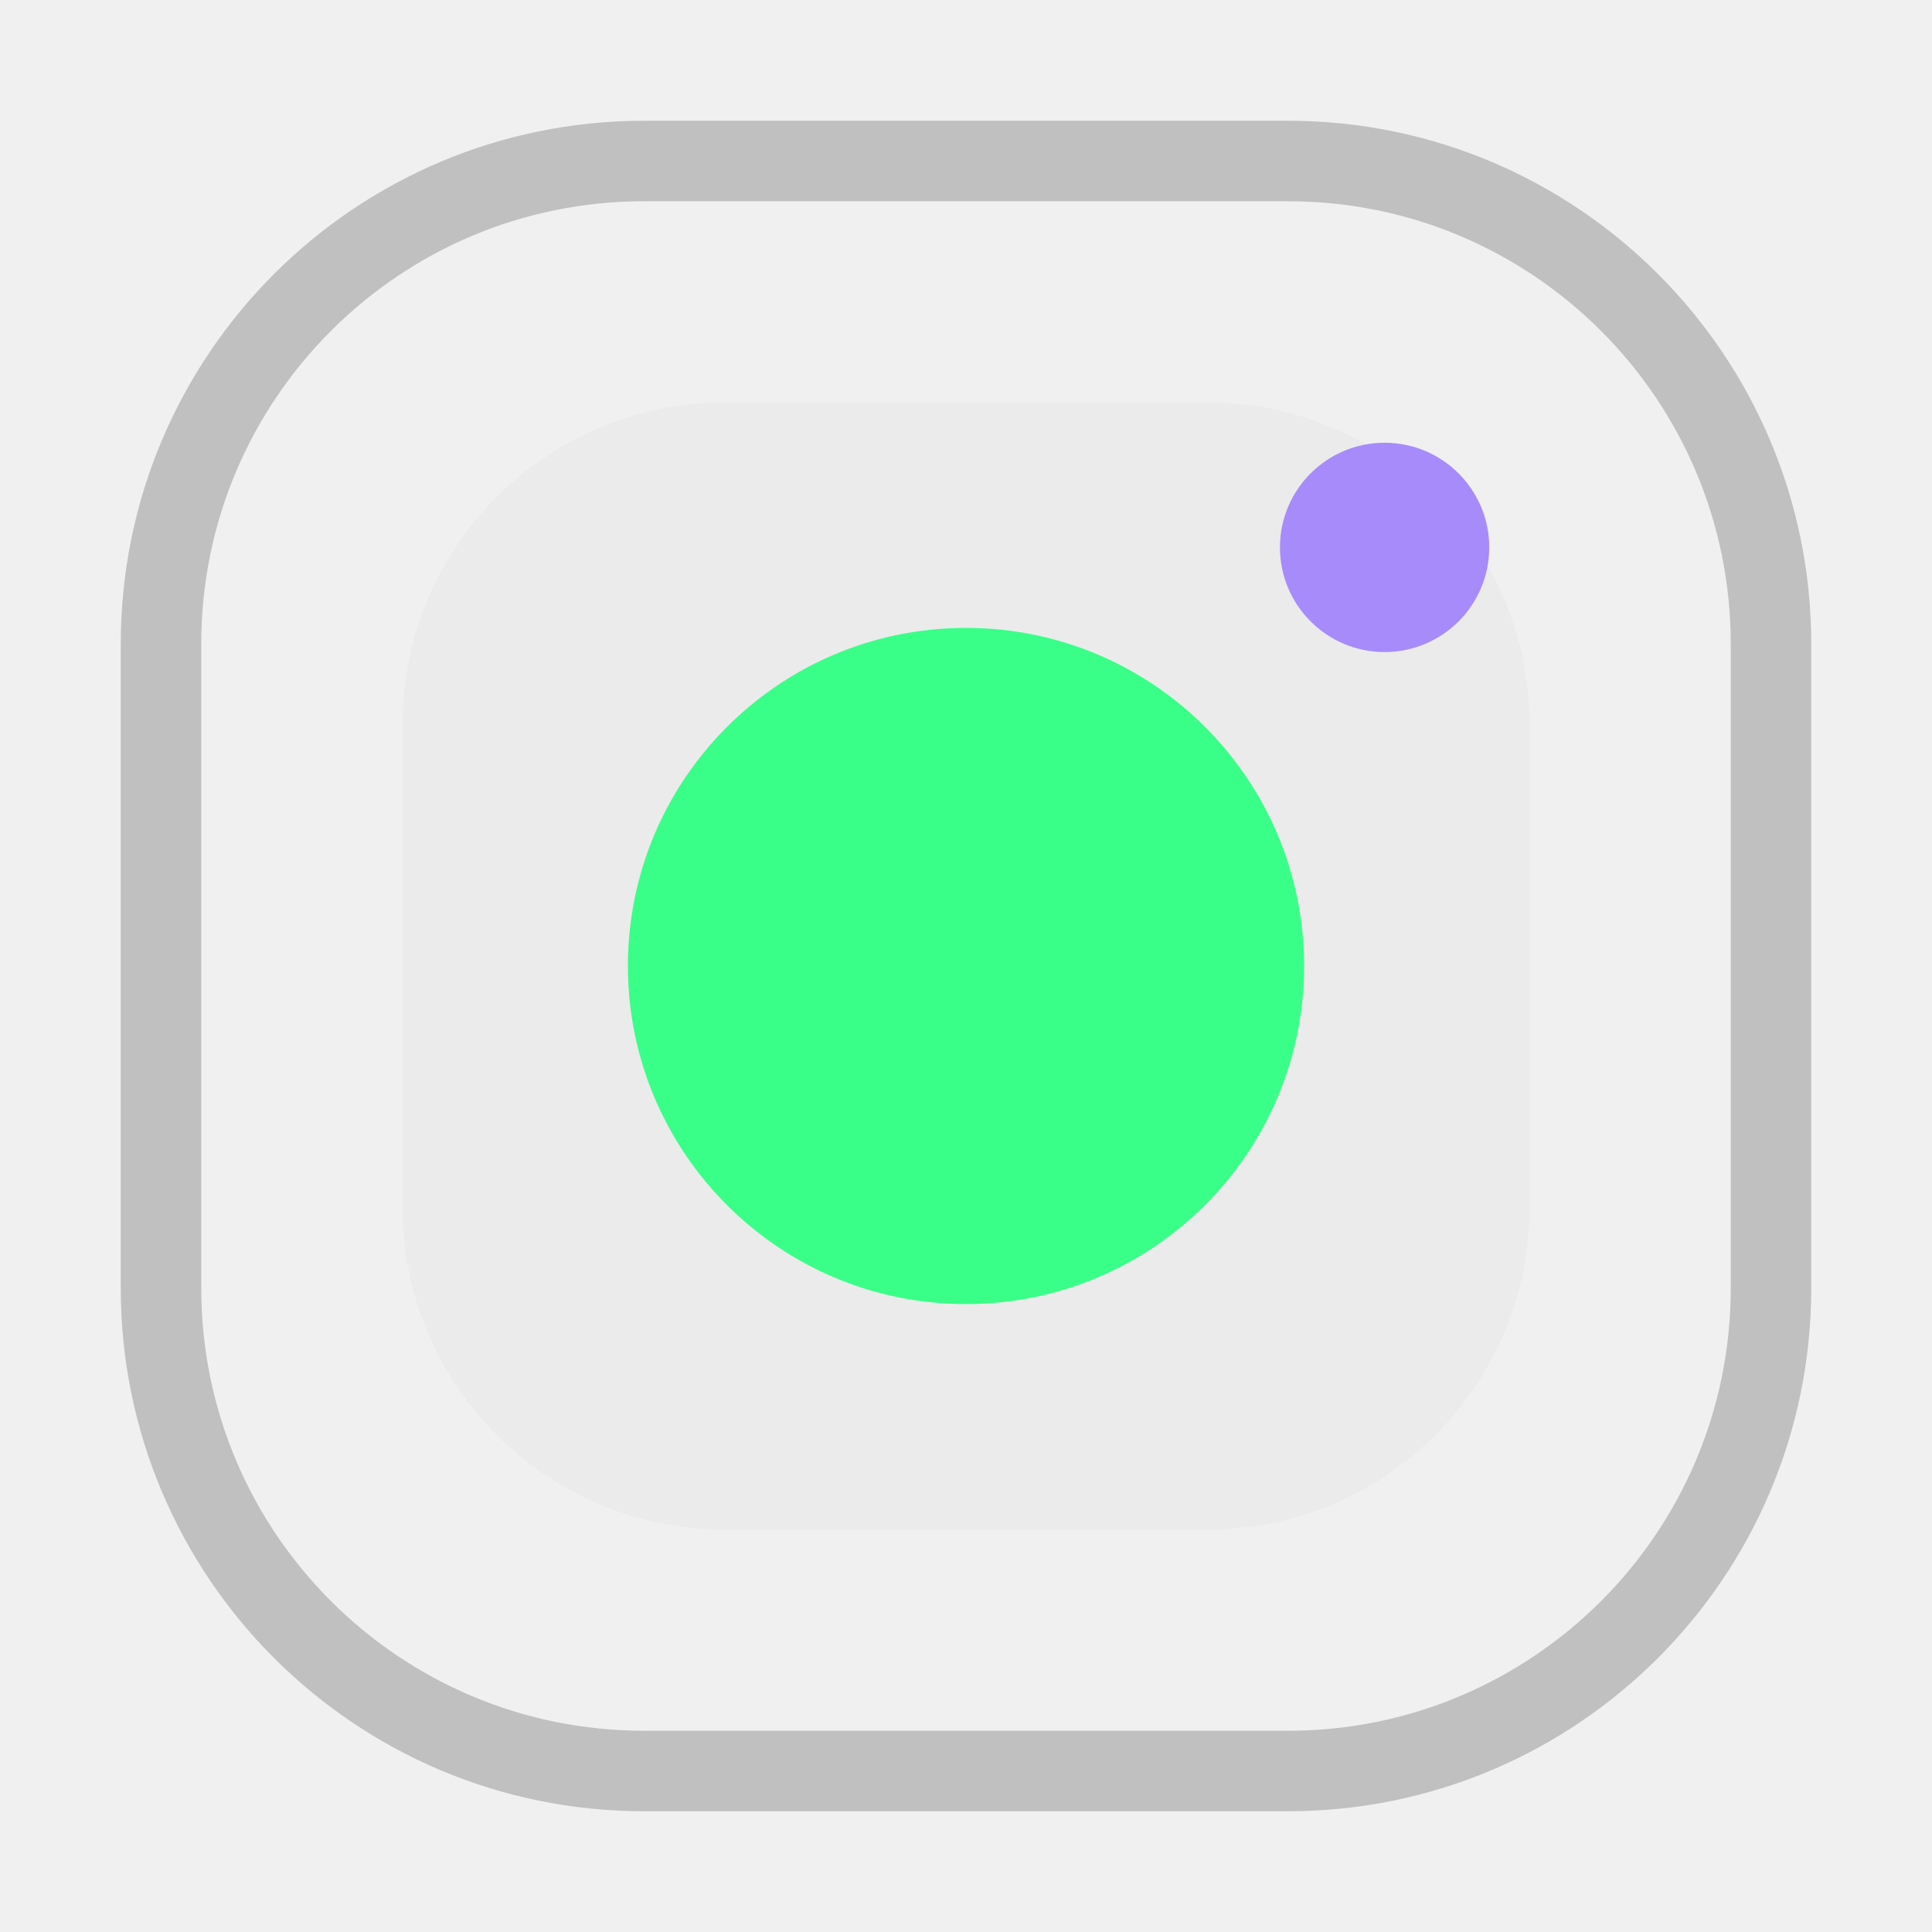
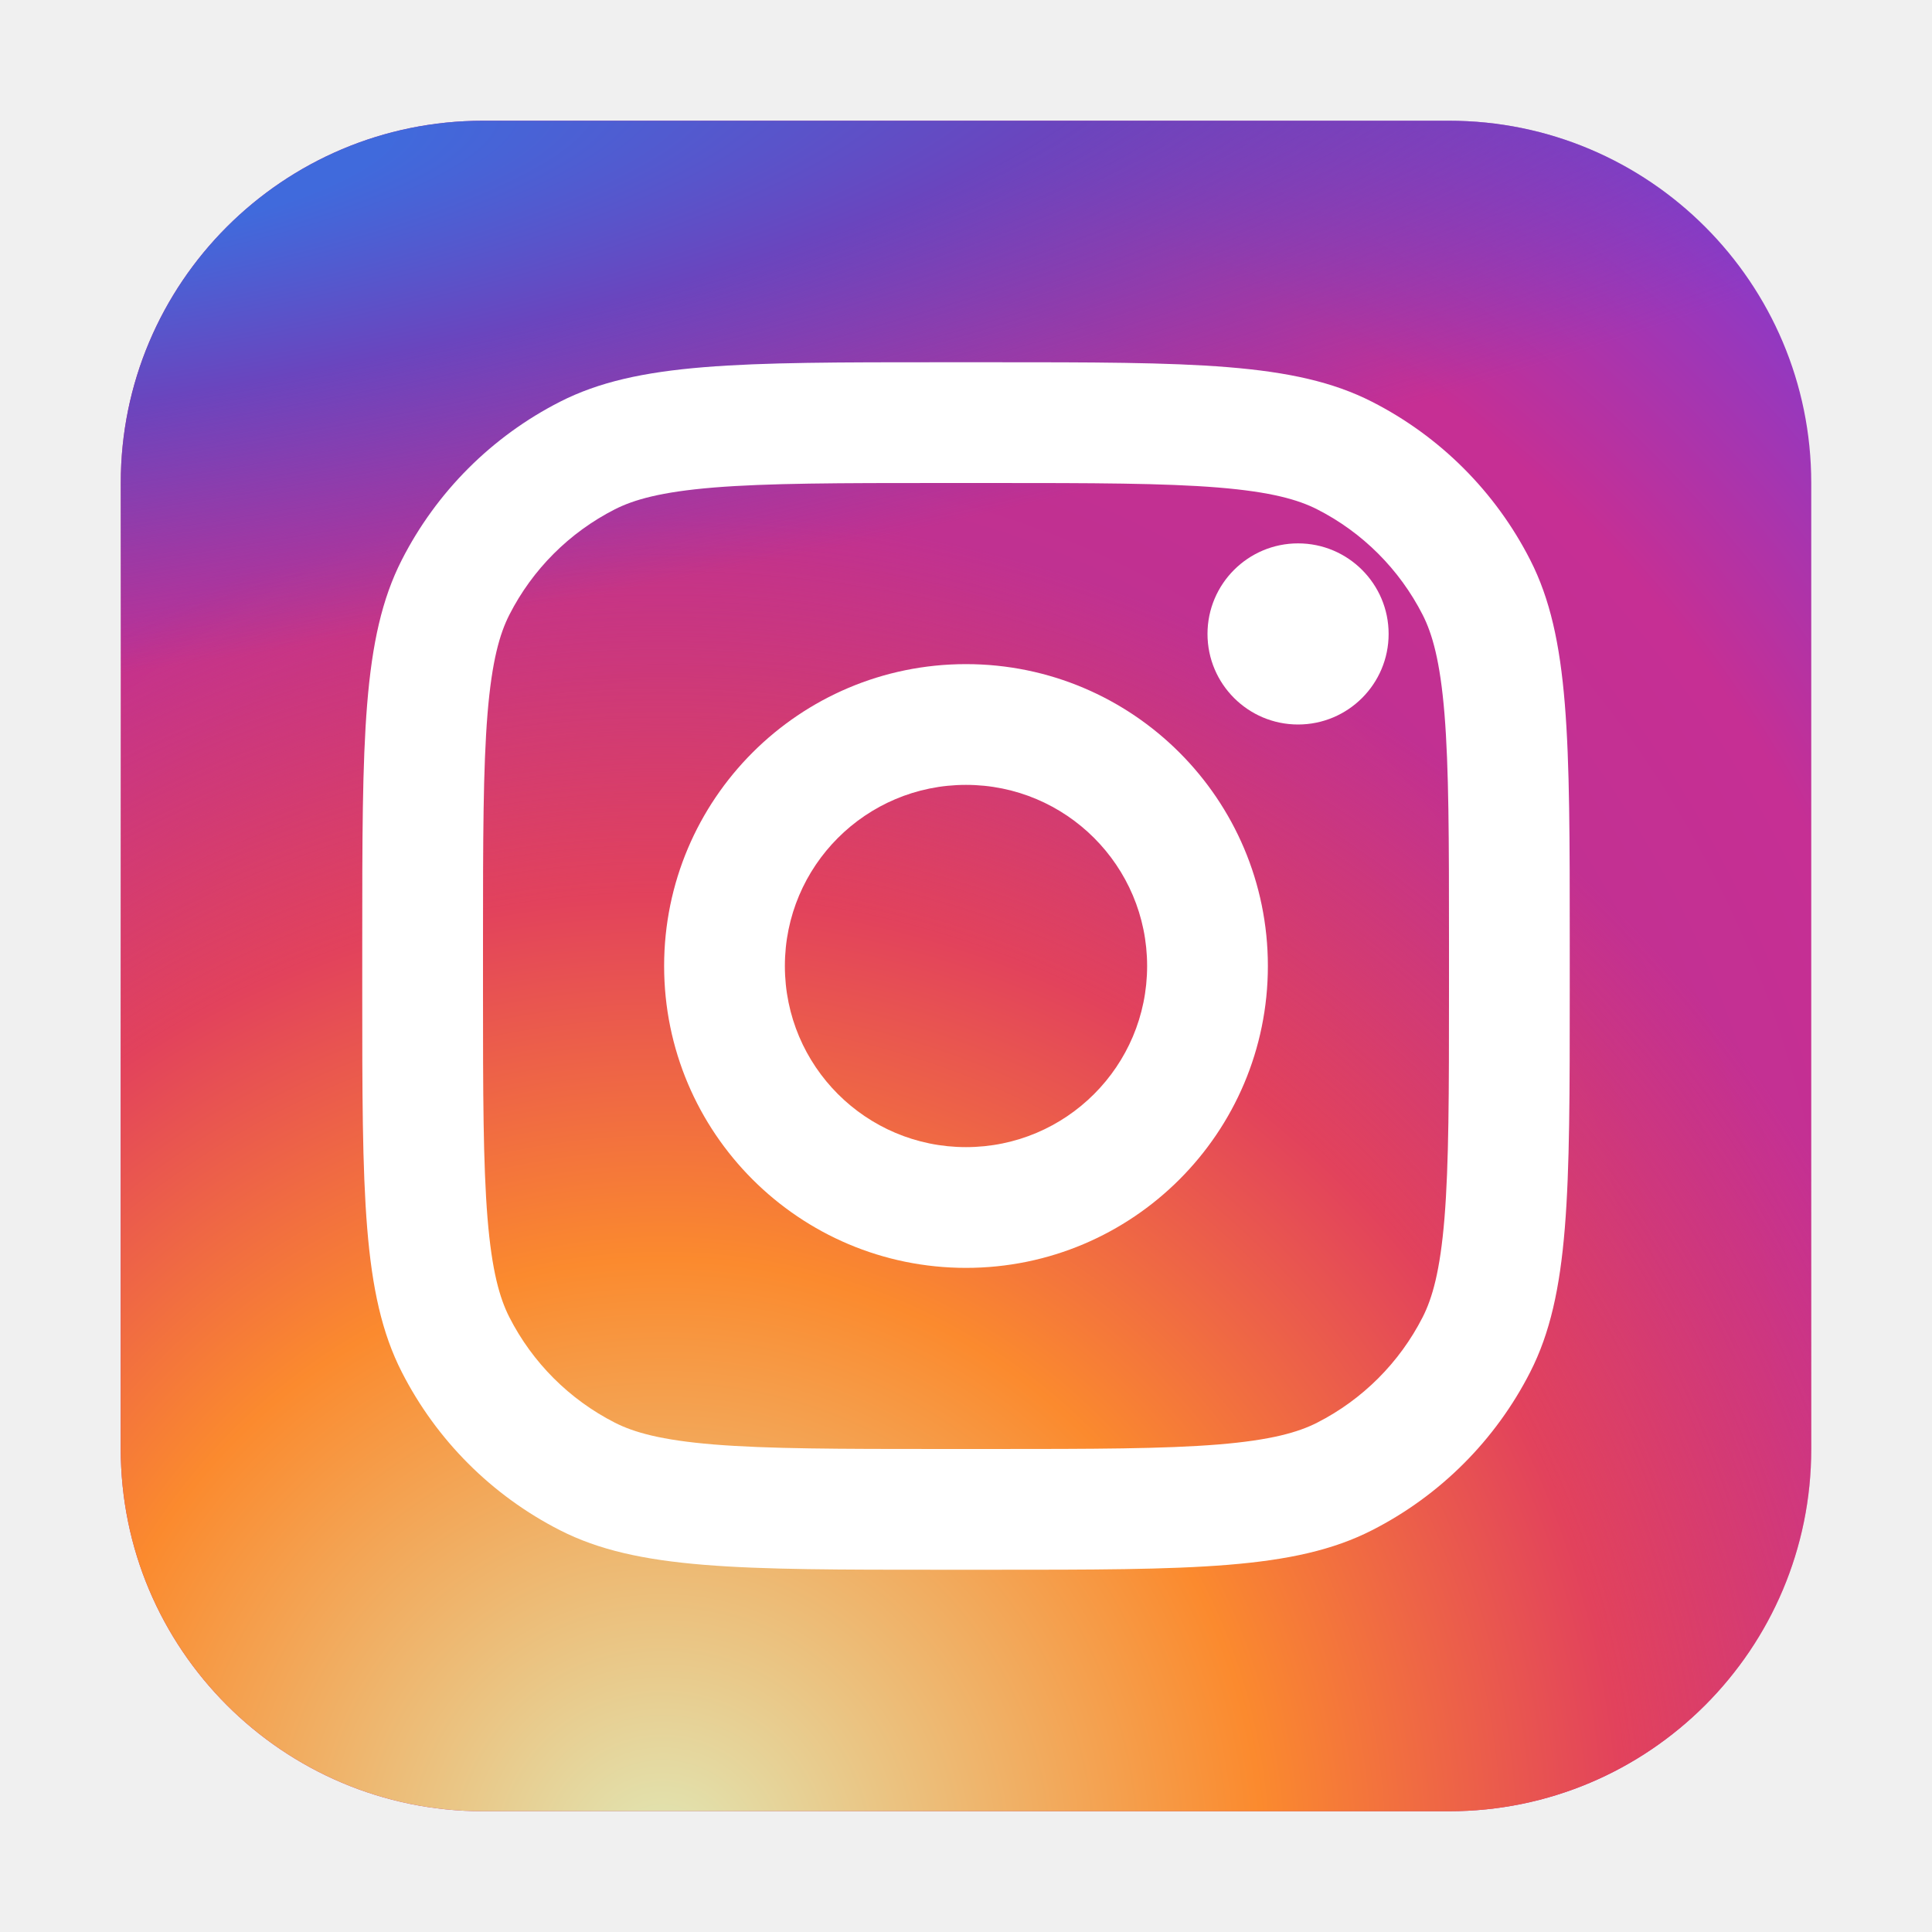
- <svg xmlns="http://www.w3.org/2000/svg" viewBox="0 0 24 24" fill="none">
-   <rect x="2" y="2" width="20" height="20" rx="6" stroke="#000" stroke-opacity=".2" />
-   <rect x="5" y="5" width="14" height="14" rx="4" fill="#000" fill-opacity=".02" />
-   <circle cx="12" cy="12" r="4.2" fill="#39ff88" />
-   <circle cx="17.2" cy="6.8" r="1.3" fill="#a78bfa" />
+ <svg xmlns="http://www.w3.org/2000/svg" width="800px" height="800px" viewBox="0 0 32 32" fill="none">
+   <rect x="2" y="2" width="28" height="28" rx="6" fill="url(#paint0_radial_87_7153)" />
+   <rect x="2" y="2" width="28" height="28" rx="6" fill="url(#paint1_radial_87_7153)" />
+   <rect x="2" y="2" width="28" height="28" rx="6" fill="url(#paint2_radial_87_7153)" />
+   <path d="M23 10.5C23 11.328 22.328 12 21.5 12C20.672 12 20 11.328 20 10.5C20 9.672 20.672 9 21.5 9C22.328 9 23 9.672 23 10.5Z" fill="white" />
+   <path fill-rule="evenodd" clip-rule="evenodd" d="M16 21C18.761 21 21 18.761 21 16C21 13.239 18.761 11 16 11C13.239 11 11 13.239 11 16C11 18.761 13.239 21 16 21ZM16 19C17.657 19 19 17.657 19 16C19 14.343 17.657 13 16 13C14.343 13 13 14.343 13 16C13 17.657 14.343 19 16 19Z" fill="white" />
+   <path fill-rule="evenodd" clip-rule="evenodd" d="M6 15.6C6 12.24 6 10.559 6.654 9.276C7.229 8.147 8.147 7.229 9.276 6.654C10.559 6 12.24 6 15.6 6H16.4C19.76 6 21.441 6 22.724 6.654C23.853 7.229 24.771 8.147 25.346 9.276C26 10.559 26 12.24 26 15.6V16.4C26 19.76 26 21.441 25.346 22.724C24.771 23.853 23.853 24.771 22.724 25.346C21.441 26 19.76 26 16.4 26H15.6C12.24 26 10.559 26 9.276 25.346C8.147 24.771 7.229 23.853 6.654 22.724C6 21.441 6 19.76 6 16.4V15.6ZM15.6 8H16.4C18.113 8 19.278 8.002 20.178 8.075C21.055 8.147 21.503 8.277 21.816 8.436C22.569 8.819 23.18 9.431 23.564 10.184C23.723 10.497 23.853 10.945 23.925 11.822C23.998 12.722 24 13.887 24 15.6V16.4C24 18.113 23.998 19.278 23.925 20.178C23.853 21.055 23.723 21.503 23.564 21.816C23.18 22.569 22.569 23.18 21.816 23.564C21.503 23.723 21.055 23.853 20.178 23.925C19.278 23.998 18.113 24 16.4 24H15.6C13.887 24 12.722 23.998 11.822 23.925C10.945 23.853 10.497 23.723 10.184 23.564C9.431 23.18 8.819 22.569 8.436 21.816C8.277 21.503 8.147 21.055 8.075 20.178C8.002 19.278 8 18.113 8 16.4V15.6C8 13.887 8.002 12.722 8.075 11.822C8.147 10.945 8.277 10.497 8.436 10.184C8.819 9.431 9.431 8.819 10.184 8.436C10.497 8.277 10.945 8.147 11.822 8.075C12.722 8.002 13.887 8 15.6 8Z" fill="white" />
+   <defs>
+     <radialGradient id="paint0_radial_87_7153" cx="0" cy="0" r="1" gradientUnits="userSpaceOnUse" gradientTransform="translate(12 23) rotate(-55.3758) scale(25.5196)">
+       <stop stop-color="#B13589" />
+       <stop offset="0.793" stop-color="#C62F94" />
+       <stop offset="1" stop-color="#8A3AC8" />
+     </radialGradient>
+     <radialGradient id="paint1_radial_87_7153" cx="0" cy="0" r="1" gradientUnits="userSpaceOnUse" gradientTransform="translate(11 31) rotate(-65.1363) scale(22.5942)">
+       <stop stop-color="#E0E8B7" />
+       <stop offset="0.445" stop-color="#FB8A2E" />
+       <stop offset="0.715" stop-color="#E2425C" />
+       <stop offset="1" stop-color="#E2425C" stop-opacity="0" />
+     </radialGradient>
+     <radialGradient id="paint2_radial_87_7153" cx="0" cy="0" r="1" gradientUnits="userSpaceOnUse" gradientTransform="translate(0.500002 3) rotate(-8.1301) scale(38.8909 8.31836)">
+       <stop offset="0.157" stop-color="#406ADC" />
+       <stop offset="0.468" stop-color="#6A45BE" />
+       <stop offset="1" stop-color="#6A45BE" stop-opacity="0" />
+     </radialGradient>
+   </defs>
</svg>
